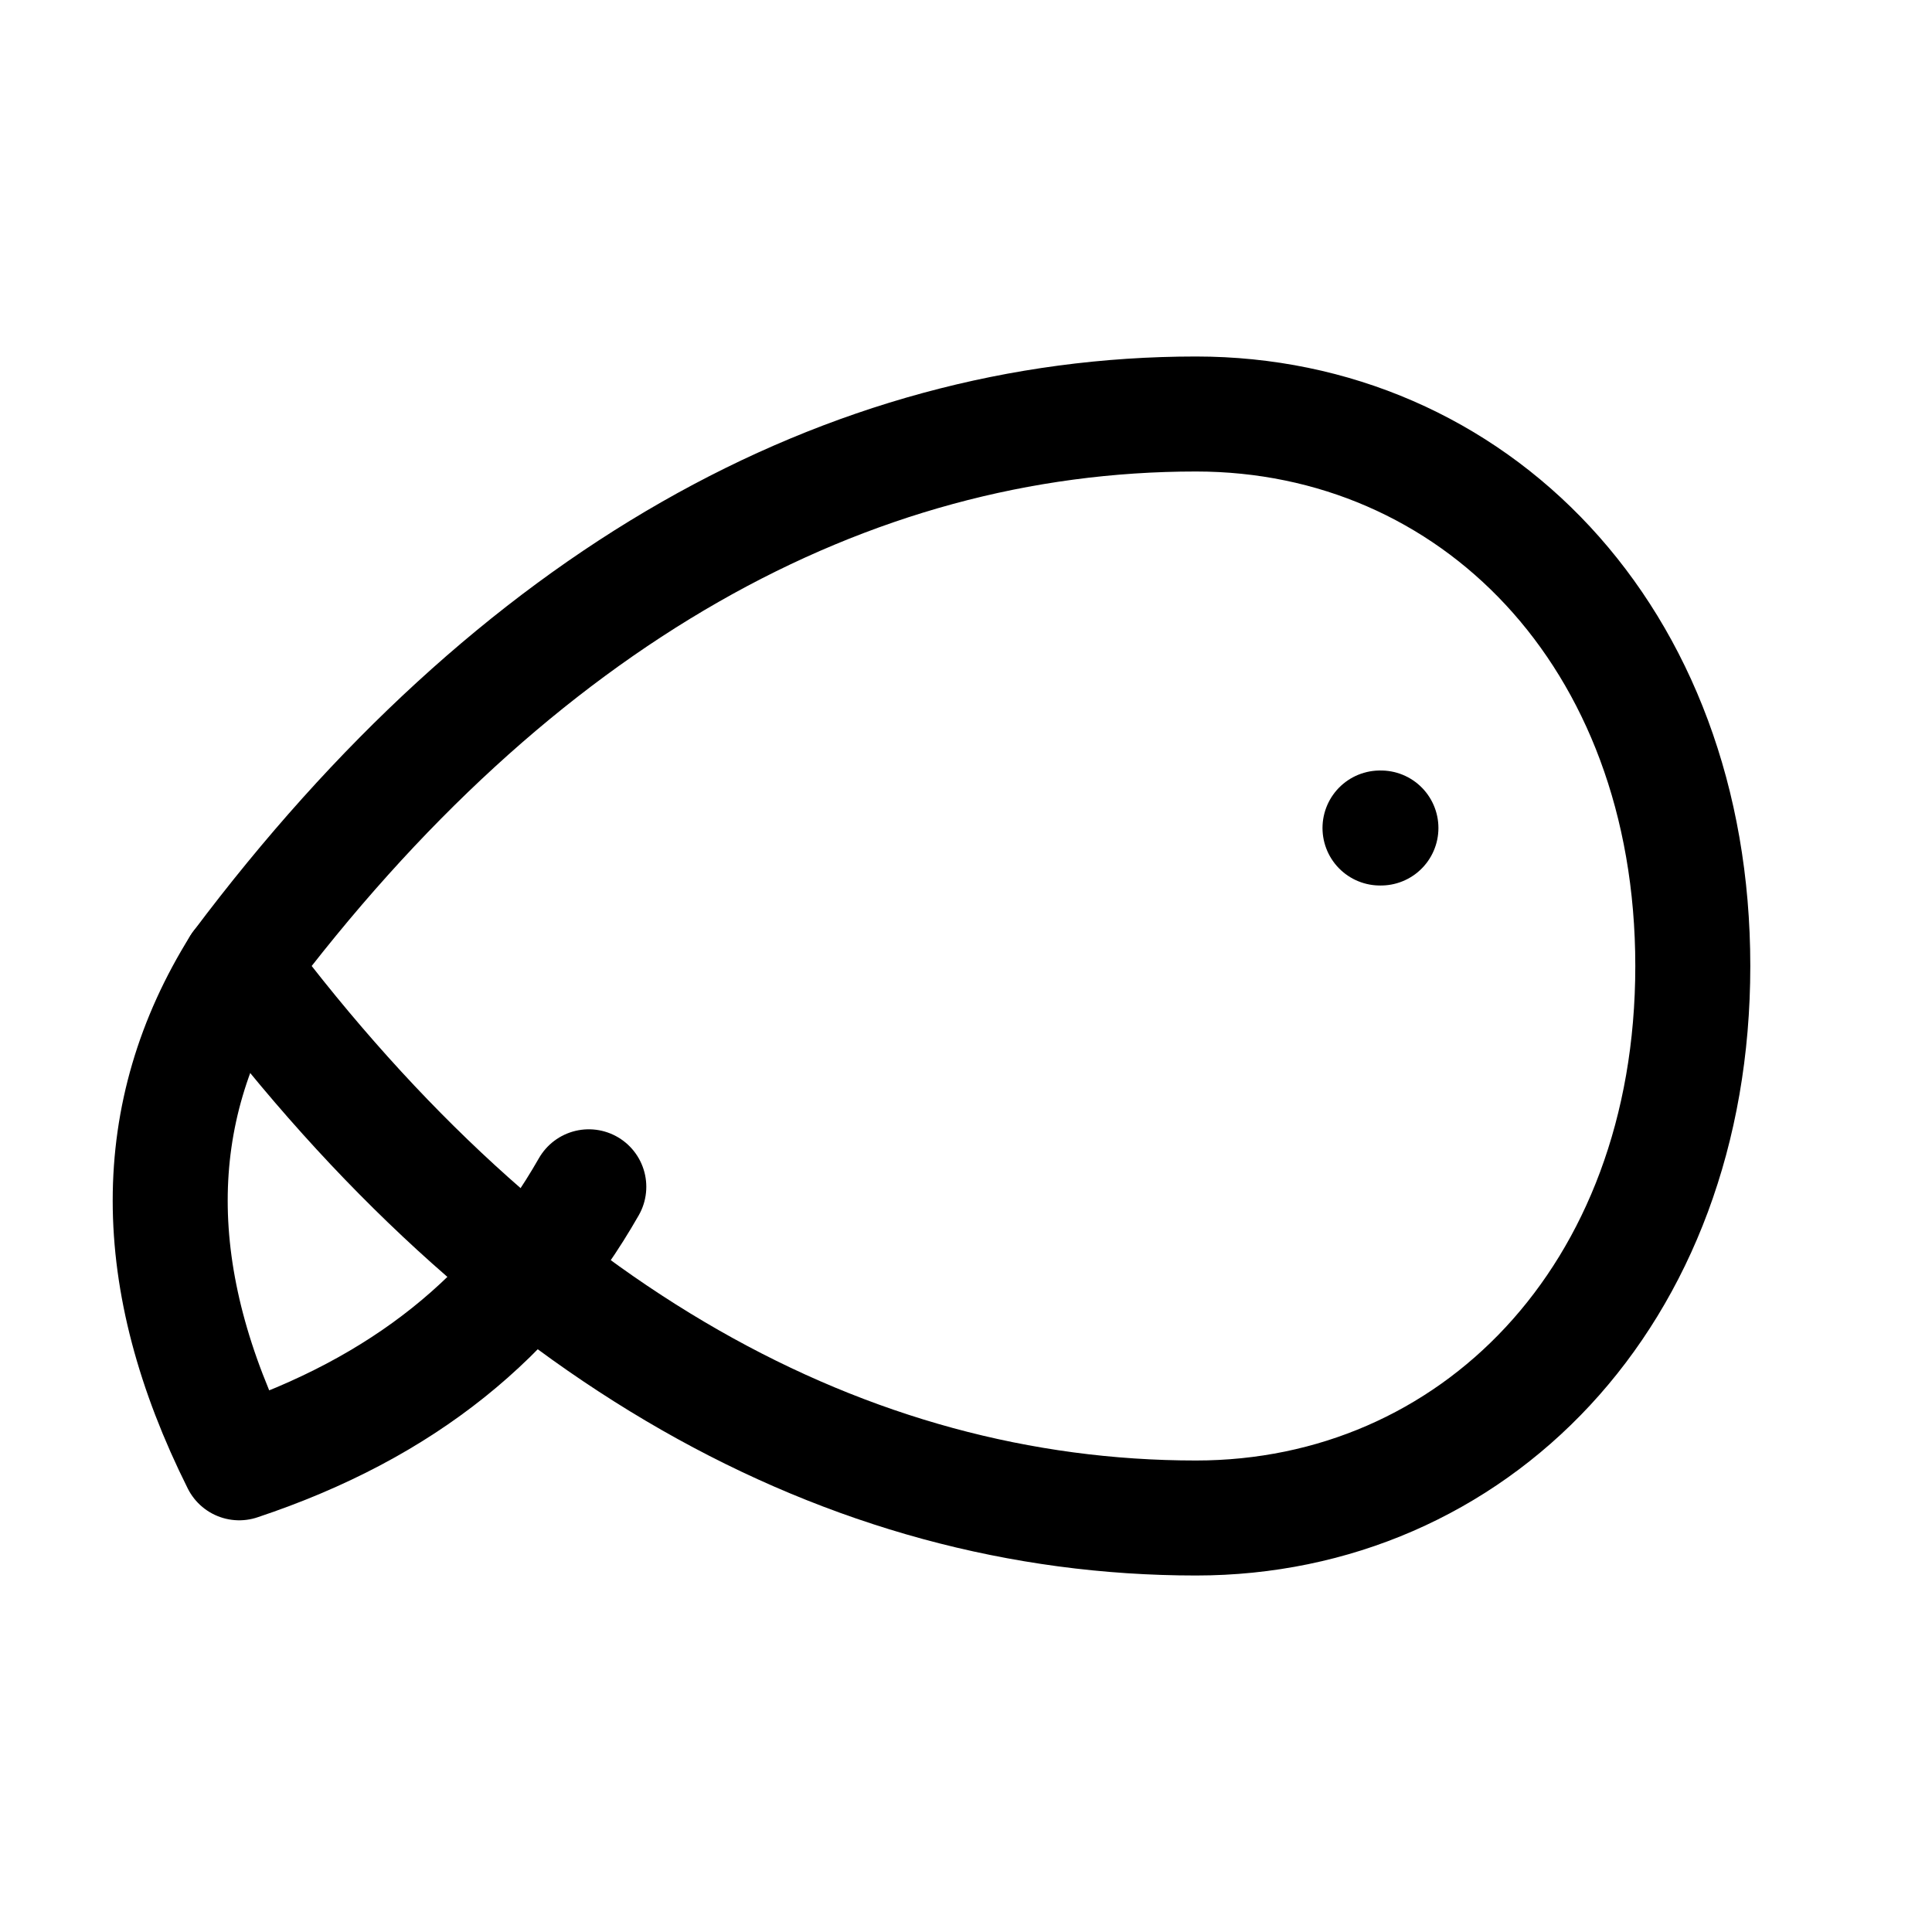
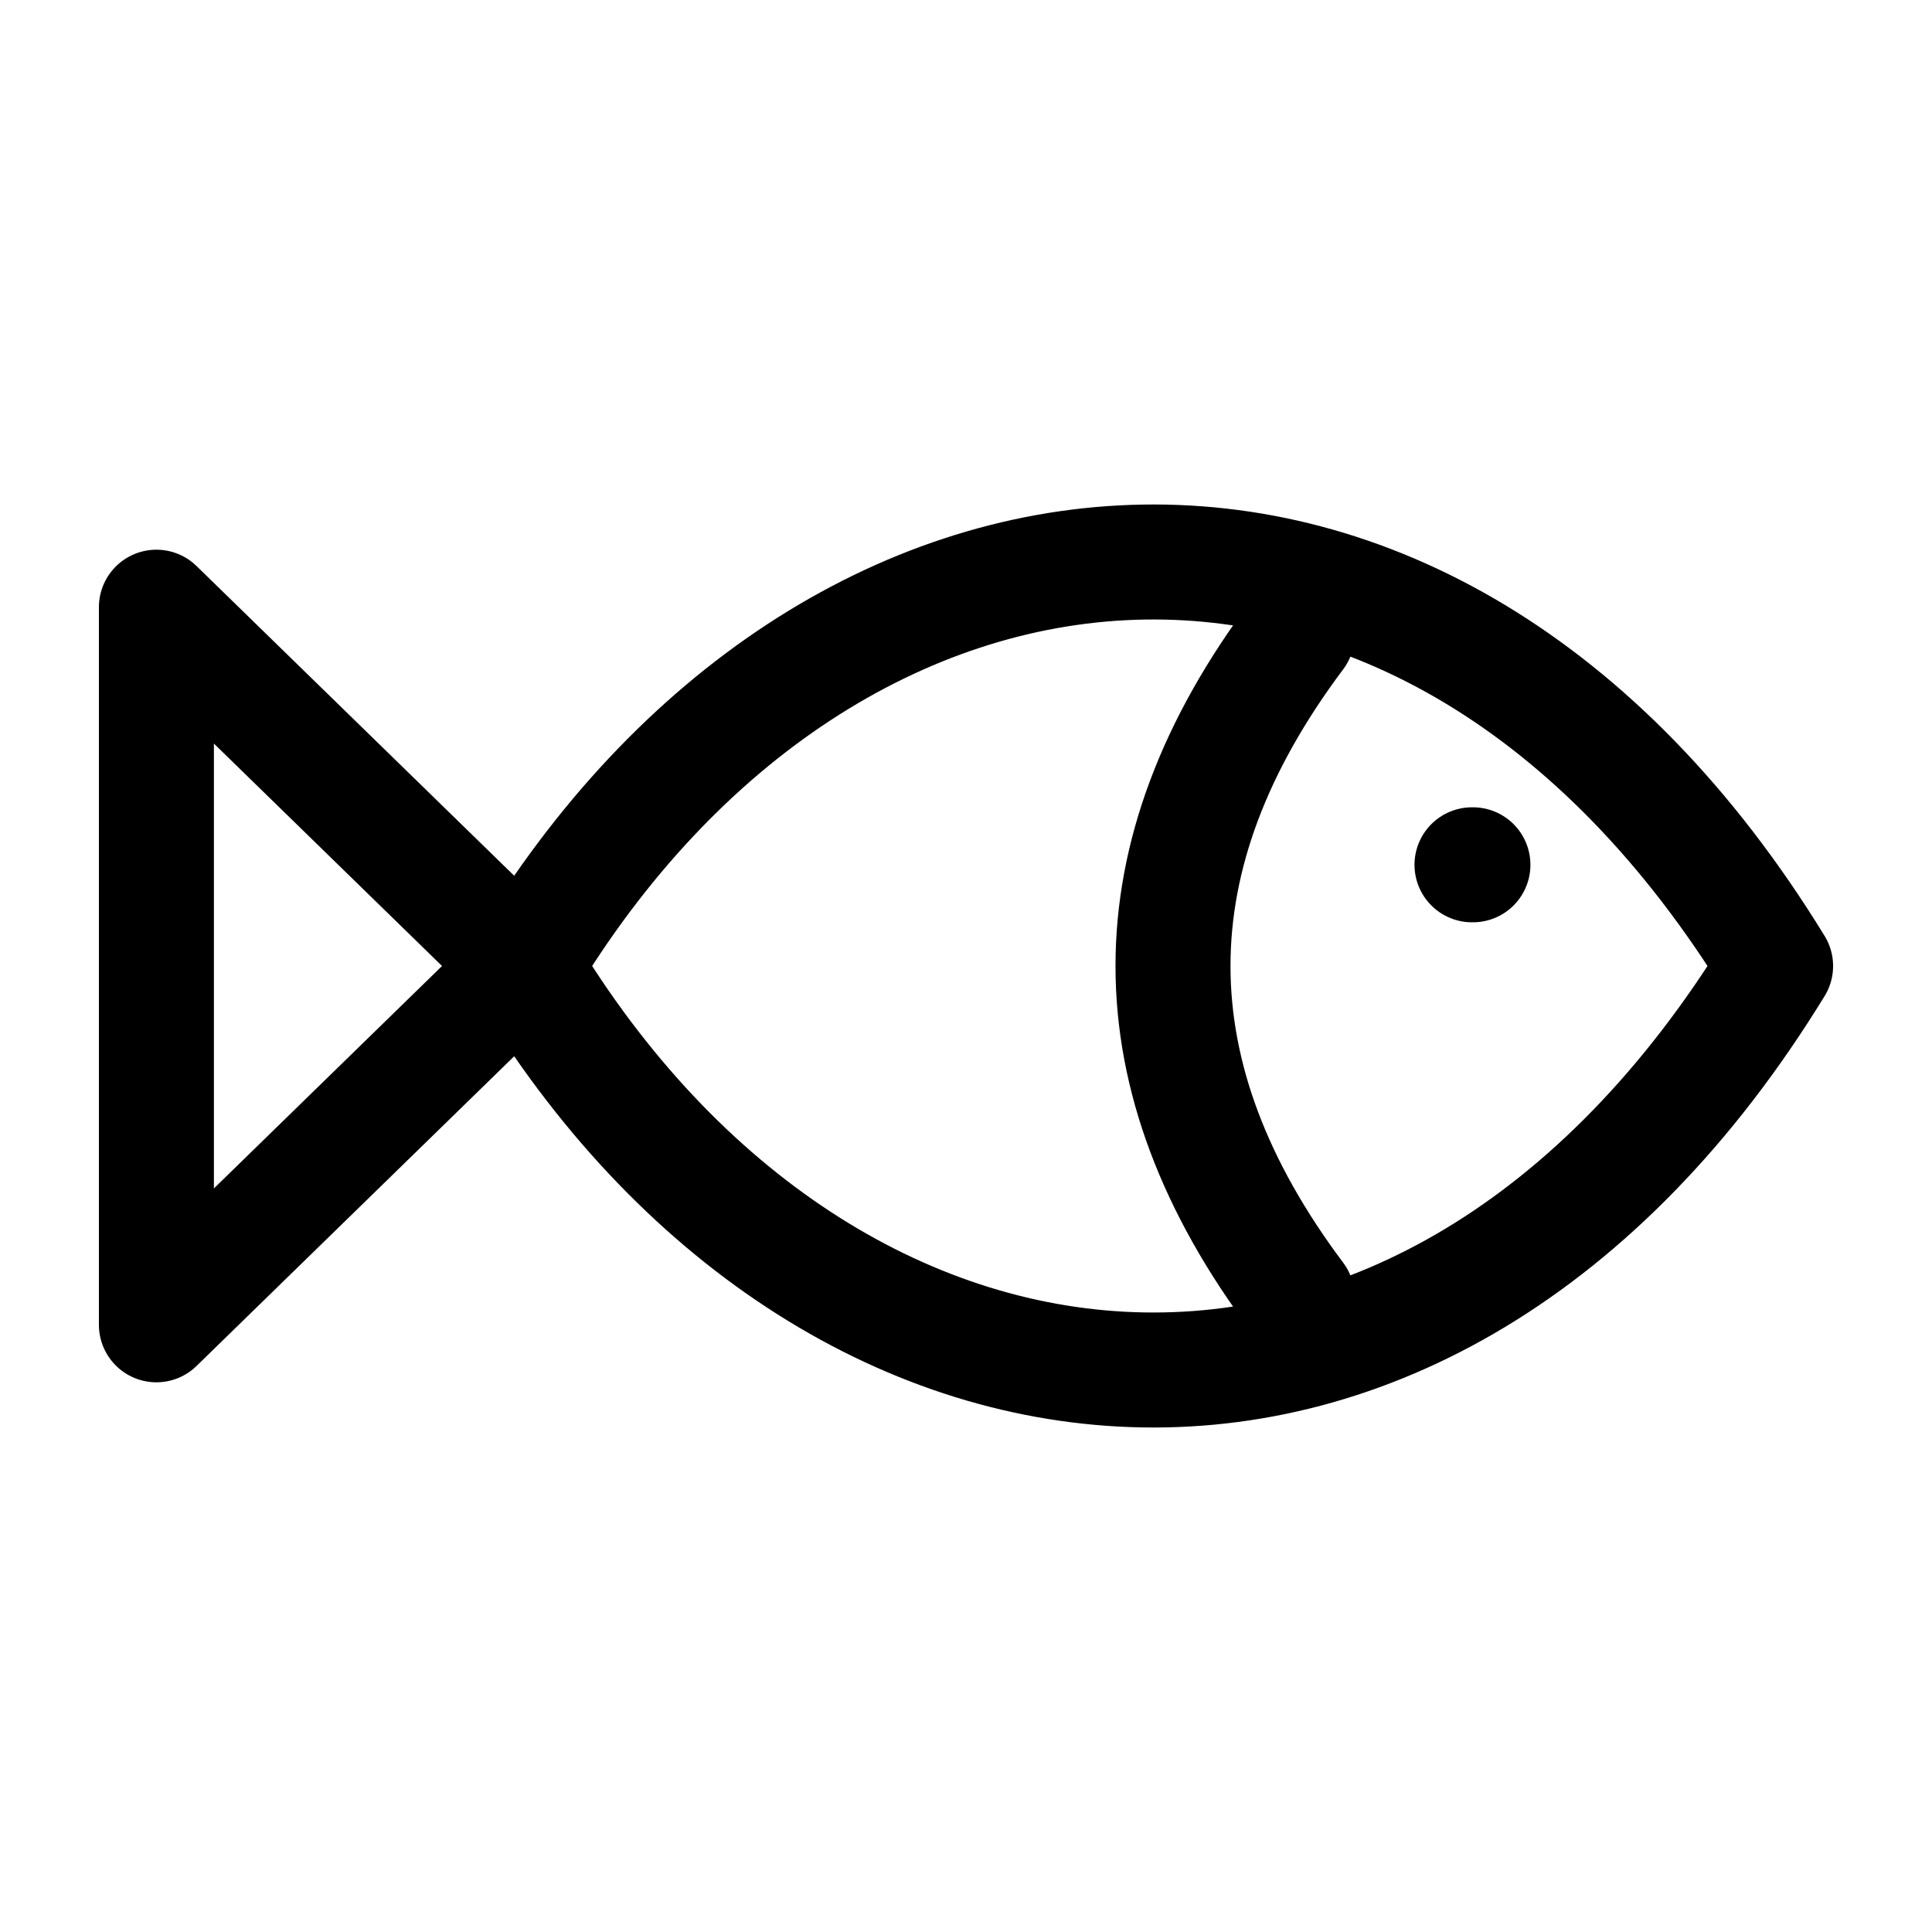
- <svg xmlns="http://www.w3.org/2000/svg" width="21" height="21" version="1.1" viewBox="0 0 21 21">
+ <svg xmlns="http://www.w3.org/2000/svg" width="21" height="21" viewBox="0 0 21 21">
  <g fill="none" stroke="#000" stroke-linecap="round" stroke-linejoin="round" stroke-width="1.25">
-     <path d="m2.6 10.5c3-4 6.6-6 10.4-6 3 0 5.4 2.4 5.4 6s-2.4 6-5.4 6c-3.8 0-7.4-2-10.4-6z" />
-     <path d="m2.6 10.5c-1 1.6-1 3.4 0 5.4 1.8-.6 3-1.6 3.8-3" />
-     <path d="m15 9h.01" />
+     <path d="M5.7 10.5C9 5 15.5 4.3 19.3 10.5 15.5 16.7 9 16 5.7 10.5l-4 3.9V6.6Z" />
+     <path d="M14.1 6.9q-2.7 3.6 0 7.2M16 9.4h.01" />
  </g>
</svg>
